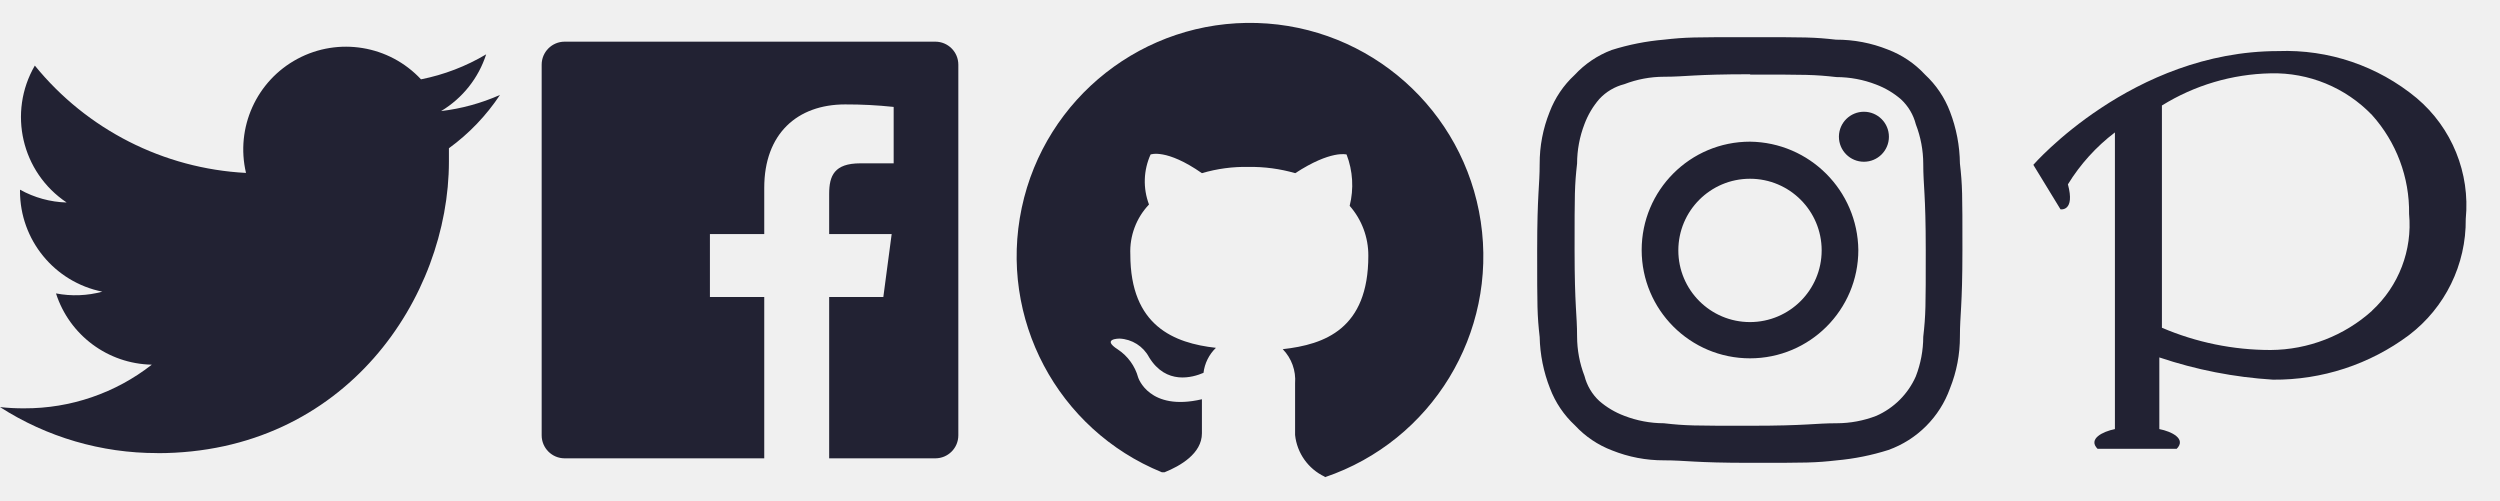
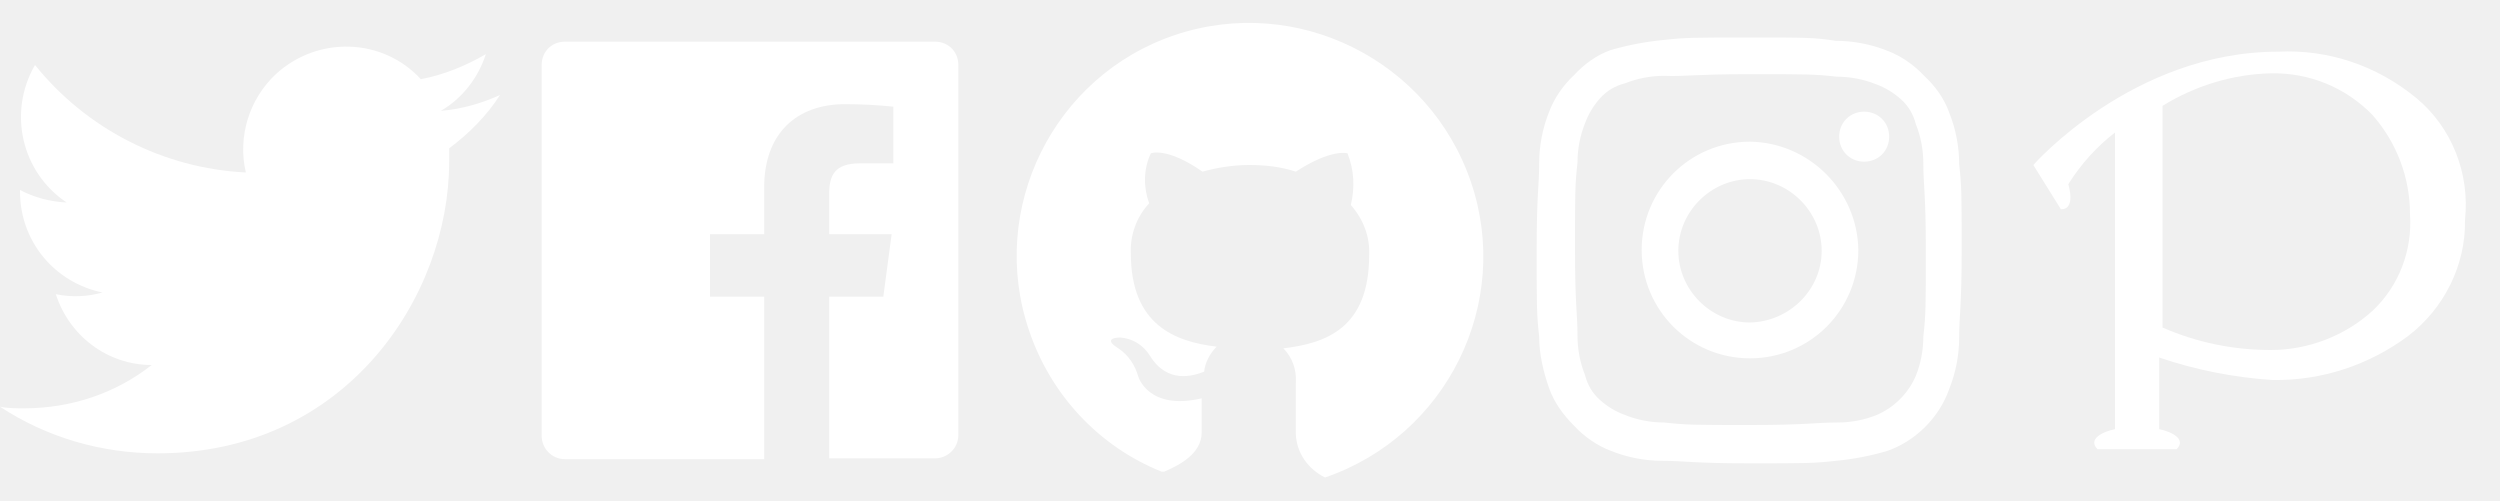
- <svg xmlns="http://www.w3.org/2000/svg" viewBox="0 0 300 60">
-   <defs>
-     <style>*{fill:#223;}</style>
-   </defs>
-   <path d="M112.24,5H67.76A2.76,2.76,0,0,0,65,7.76V52.24A2.76,2.76,0,0,0,67.76,55H91.71V35.64H85.19V28.09h6.52V22.53c0-6.46,3.94-10,9.71-10a53.46,53.46,0,0,1,5.82.3V19.6h-4c-3.13,0-3.74,1.49-3.74,3.67v4.82H107l-1,7.55H99.5V55h12.74A2.76,2.76,0,0,0,115,52.24V7.76A2.76,2.76,0,0,0,112.24,5Z" />
-   <path d="M18.87,54.38c22.64,0,35-18.76,35-35,0-.53,0-1.06,0-1.59A25,25,0,0,0,60,11.39a24.57,24.57,0,0,1-7.07,1.94,12.35,12.35,0,0,0,5.41-6.81,24.67,24.67,0,0,1-7.82,3,12.32,12.32,0,0,0-21,11.23A35,35,0,0,1,4.18,7.87,12.32,12.32,0,0,0,8,24.3,12.22,12.22,0,0,1,2.4,22.76v.16A12.31,12.31,0,0,0,12.28,35a12.29,12.29,0,0,1-5.56.21,12.32,12.32,0,0,0,11.5,8.55A24.7,24.7,0,0,1,2.93,49,25.06,25.06,0,0,1,0,48.85a34.85,34.85,0,0,0,18.87,5.52" />
-   <path d="M159,57.26a28,28,0,1,0-19.58-.59h.33c1.87-.75,4.48-2.24,4.48-4.67V47.91c-6.35,1.49-7.65-2.61-7.65-2.61a5.91,5.91,0,0,0-2.43-3.36c-2.05-1.31.19-1.31.19-1.31a4.23,4.23,0,0,1,3.55,2.24c2.05,3.36,5.23,2.43,6.53,1.87a5,5,0,0,1,1.49-3c-5-.56-10.27-2.61-10.27-11.2a8.17,8.17,0,0,1,2.24-6,7.83,7.83,0,0,1,.19-6s1.87-.75,6.16,2.24a18.46,18.46,0,0,1,5.6-.75,19.27,19.27,0,0,1,5.6.75c4.29-2.8,6.16-2.24,6.16-2.24a10.21,10.21,0,0,1,.37,6.16,9,9,0,0,1,2.24,6c0,8.77-5.23,10.64-10.27,11.2A5.29,5.29,0,0,1,155.41,46V52.2a6.26,6.26,0,0,0,3.55,5Z" />
-   <path d="M290,11.77a24.58,24.58,0,0,0-16.61-5.64C255.87,6.14,244,19.78,244,19.78l3.26,5.34s1.78.3.89-3a22.87,22.87,0,0,1,5.64-6.23v35.6c-1.48.3-3.26,1.19-2.08,2.37h9.49c1.19-1.19-.59-2.08-2.08-2.37v-8.6a53,53,0,0,0,13.64,2.67,26.88,26.88,0,0,0,16.31-5.34,17.28,17.28,0,0,0,6.82-13.94A16.83,16.83,0,0,0,290,11.77Zm-5.34,25.51A18.38,18.38,0,0,1,272.48,42a33.15,33.15,0,0,1-13.05-2.67V12.66a25.72,25.72,0,0,1,13.05-3.86,16.32,16.32,0,0,1,12.16,5,17.36,17.36,0,0,1,4.45,11.87A14,14,0,0,1,284.64,37.28Z" />
-   <path d="M210,8.95c6.82,0,7.71,0,10.38.3a13.22,13.22,0,0,1,4.74.89,9.87,9.87,0,0,1,3,1.78,6.15,6.15,0,0,1,1.78,3,13.22,13.22,0,0,1,.89,4.74c0,2.67.3,3.56.3,10.38s0,7.71-.3,10.38a13.22,13.22,0,0,1-.89,4.74,9.26,9.26,0,0,1-4.74,4.74,13.22,13.22,0,0,1-4.74.89c-2.67,0-3.56.3-10.38.3s-7.71,0-10.38-.3a13.22,13.22,0,0,1-4.74-.89,9.87,9.87,0,0,1-3-1.78,6.15,6.15,0,0,1-1.78-3,13.22,13.22,0,0,1-.89-4.74c0-2.67-.3-3.56-.3-10.38s0-7.71.3-10.38a13.22,13.22,0,0,1,.89-4.74,9.87,9.87,0,0,1,1.78-3,6.15,6.15,0,0,1,3-1.78,13.22,13.22,0,0,1,4.74-.89c2.67,0,3.56-.3,10.38-.3m0-4.45c-6.82,0-7.71,0-10.38.3A29.07,29.07,0,0,0,193.4,6a11.73,11.73,0,0,0-4.45,3,11.73,11.73,0,0,0-3,4.45,16.54,16.54,0,0,0-1.19,6.23c0,2.67-.3,3.56-.3,10.38s0,7.71.3,10.38A17.88,17.88,0,0,0,186,46.6a11.73,11.73,0,0,0,3,4.45,11.73,11.73,0,0,0,4.45,3,16.54,16.54,0,0,0,6.23,1.19c2.67,0,3.56.3,10.38.3s7.71,0,10.38-.3A29.07,29.07,0,0,0,226.6,54,12.24,12.24,0,0,0,234,46.6a16.54,16.54,0,0,0,1.19-6.23c0-2.67.3-3.56.3-10.38s0-7.71-.3-10.38A17.88,17.88,0,0,0,234,13.4a11.73,11.73,0,0,0-3-4.45,11.73,11.73,0,0,0-4.45-3,16.54,16.54,0,0,0-6.23-1.19c-2.67-.3-3.56-.3-10.38-.3ZM210,17a13,13,0,1,0,13,13,13.16,13.16,0,0,0-13-13Zm0,21.65a8.6,8.6,0,1,1,8.6-8.6,8.61,8.61,0,0,1-8.6,8.6Zm10.67-22.24a3,3,0,1,0,3-3A3,3,0,0,0,220.67,16.36Z" />
+ <svg xmlns="http://www.w3.org/2000/svg" version="1.1" id="レイヤー_1" x="0px" y="0px" viewBox="0 0 300 60" style="enable-background:new 0 0 300 60;" xml:space="preserve">
+   <style type="text/css">
+ 	.st0{fill:#FFFFFF;}
+ </style>
+   <path class="st0" d="M112.2,5H67.8C66.2,5,65,6.2,65,7.8c0,0,0,0,0,0v44.5c0,1.5,1.2,2.8,2.8,2.8l0,0h23.9V35.6h-6.5v-7.5h6.5v-5.6  c0-6.5,3.9-10,9.7-10c1.9,0,3.9,0.1,5.8,0.3v6.8h-4c-3.1,0-3.7,1.5-3.7,3.7v4.8h7.5l-1,7.5h-6.5V55h12.7c1.5,0,2.8-1.2,2.8-2.8l0,0  V7.8C115,6.2,113.8,5,112.2,5L112.2,5z" />
+   <path class="st0" d="M18.9,54.4c22.6,0,35-18.8,35-35c0-0.5,0-1.1,0-1.6c2.4-1.8,4.5-3.9,6.1-6.4c-2.2,1-4.6,1.7-7.1,1.9  c2.6-1.5,4.5-4,5.4-6.8c-2.4,1.4-5.1,2.5-7.8,3c-4.6-5-12.4-5.2-17.4-0.6c-3.2,3-4.6,7.5-3.6,11.8c-9.9-0.5-19.1-5.2-25.3-12.9  C0.9,13.5,2.6,20.7,8,24.3c-2-0.1-3.9-0.6-5.6-1.5v0.2c0,5.9,4.1,10.9,9.9,12.1c-1.8,0.5-3.7,0.6-5.6,0.2c1.6,5,6.2,8.5,11.5,8.5  C13.9,47.2,8.5,49,2.9,49c-1,0-2,0-2.9-0.2C5.6,52.5,12.2,54.4,18.9,54.4" />
+   <path class="st0" d="M159,57.3c14.6-5,22.5-20.9,17.5-35.5S155.6-0.7,141,4.2s-22.5,20.9-17.5,35.5c2.6,7.7,8.4,13.9,15.9,16.9h0.3  c1.9-0.8,4.5-2.2,4.5-4.7v-4.1c-6.4,1.5-7.6-2.6-7.6-2.6c-0.4-1.4-1.2-2.6-2.4-3.4c-2.1-1.3,0.2-1.3,0.2-1.3  c1.5,0.1,2.8,0.9,3.6,2.2c2.1,3.4,5.2,2.4,6.5,1.9c0.1-1.1,0.7-2.2,1.5-3c-5-0.6-10.3-2.6-10.3-11.2c-0.1-2.2,0.7-4.4,2.2-6  c-0.7-1.9-0.7-4.1,0.2-6c0,0,1.9-0.8,6.2,2.2c1.8-0.5,3.7-0.8,5.6-0.8c1.9,0,3.8,0.2,5.6,0.8c4.3-2.8,6.2-2.2,6.2-2.2  c0.8,2,0.9,4.1,0.4,6.2c1.5,1.7,2.3,3.8,2.2,6c0,8.8-5.2,10.6-10.3,11.2c1.1,1.1,1.6,2.6,1.5,4.1v6.2C155.6,54.4,157,56.3,159,57.3  L159,57.3z" />
+   <path class="st0" d="M290,11.8c-4.7-3.9-10.6-5.9-16.6-5.6c-17.5,0-29.4,13.6-29.4,13.6l3.3,5.3c0,0,1.8,0.3,0.9-3  c1.5-2.4,3.4-4.5,5.6-6.2v35.6c-1.5,0.3-3.3,1.2-2.1,2.4h9.5c1.2-1.2-0.6-2.1-2.1-2.4v-8.6c4.4,1.5,9,2.4,13.6,2.7  c5.9,0.1,11.6-1.8,16.3-5.3c4.3-3.3,6.9-8.5,6.8-13.9C296.4,20.8,294.2,15.3,290,11.8z M284.7,37.3c-3.3,3-7.7,4.7-12.2,4.7  c-4.5,0-8.9-0.9-13-2.7V12.7c3.9-2.4,8.4-3.8,13-3.9c4.6-0.1,9,1.7,12.2,5c2.9,3.3,4.5,7.5,4.5,11.9C289.5,30,287.9,34.3,284.7,37.3  L284.7,37.3z" />
+   <path class="st0" d="M210,8.9c6.8,0,7.7,0,10.4,0.3c1.6,0,3.2,0.3,4.7,0.9c1.1,0.4,2.1,1,3,1.8c0.9,0.8,1.5,1.8,1.8,3  c0.6,1.5,0.9,3.1,0.9,4.7c0,2.7,0.3,3.6,0.3,10.4s0,7.7-0.3,10.4c0,1.6-0.3,3.2-0.9,4.7c-0.9,2.1-2.6,3.8-4.7,4.7  c-1.5,0.6-3.1,0.9-4.7,0.9c-2.7,0-3.6,0.3-10.4,0.3s-7.7,0-10.4-0.3c-1.6,0-3.2-0.3-4.7-0.9c-1.1-0.4-2.1-1-3-1.8  c-0.9-0.8-1.5-1.8-1.8-3c-0.6-1.5-0.9-3.1-0.9-4.7c0-2.7-0.3-3.6-0.3-10.4s0-7.7,0.3-10.4c0-1.6,0.3-3.2,0.9-4.7  c0.4-1.1,1-2.1,1.8-3c0.8-0.9,1.8-1.5,3-1.8c1.5-0.6,3.1-0.9,4.7-0.9C202.3,9.2,203.2,8.9,210,8.9 M210,4.5c-6.8,0-7.7,0-10.4,0.3  c-2.1,0.2-4.2,0.6-6.3,1.2c-1.7,0.6-3.2,1.7-4.4,3c-1.3,1.2-2.4,2.8-3,4.4c-0.8,2-1.2,4.1-1.2,6.2c0,2.7-0.3,3.6-0.3,10.4  s0,7.7,0.3,10.4c0,2.1,0.5,4.2,1.2,6.2c0.6,1.7,1.7,3.2,3,4.5c1.2,1.3,2.8,2.4,4.4,3c2,0.8,4.1,1.2,6.2,1.2c2.7,0,3.6,0.3,10.4,0.3  s7.7,0,10.4-0.3c2.1-0.2,4.2-0.6,6.2-1.2c3.4-1.2,6.2-4,7.4-7.4c0.8-2,1.2-4.1,1.2-6.2c0-2.7,0.3-3.6,0.3-10.4s0-7.7-0.3-10.4  c0-2.1-0.4-4.2-1.2-6.2c-0.6-1.7-1.7-3.2-3-4.4c-1.2-1.3-2.8-2.4-4.4-3c-2-0.8-4.1-1.2-6.2-1.2C217.7,4.5,216.8,4.5,210,4.5L210,4.5  z M210,17c-7.2,0-13,5.8-13,13s5.8,13,13,13s13-5.8,13-13C222.9,22.9,217.1,17.1,210,17z M210,38.7c-4.7,0-8.6-3.9-8.6-8.6  s3.9-8.6,8.6-8.6s8.6,3.9,8.6,8.6C218.6,34.8,214.7,38.6,210,38.7z M220.7,16.4c0,1.7,1.3,3,3,3s3-1.3,3-3s-1.3-3-3-3  C222,13.4,220.7,14.7,220.7,16.4L220.7,16.4z" />
</svg>
